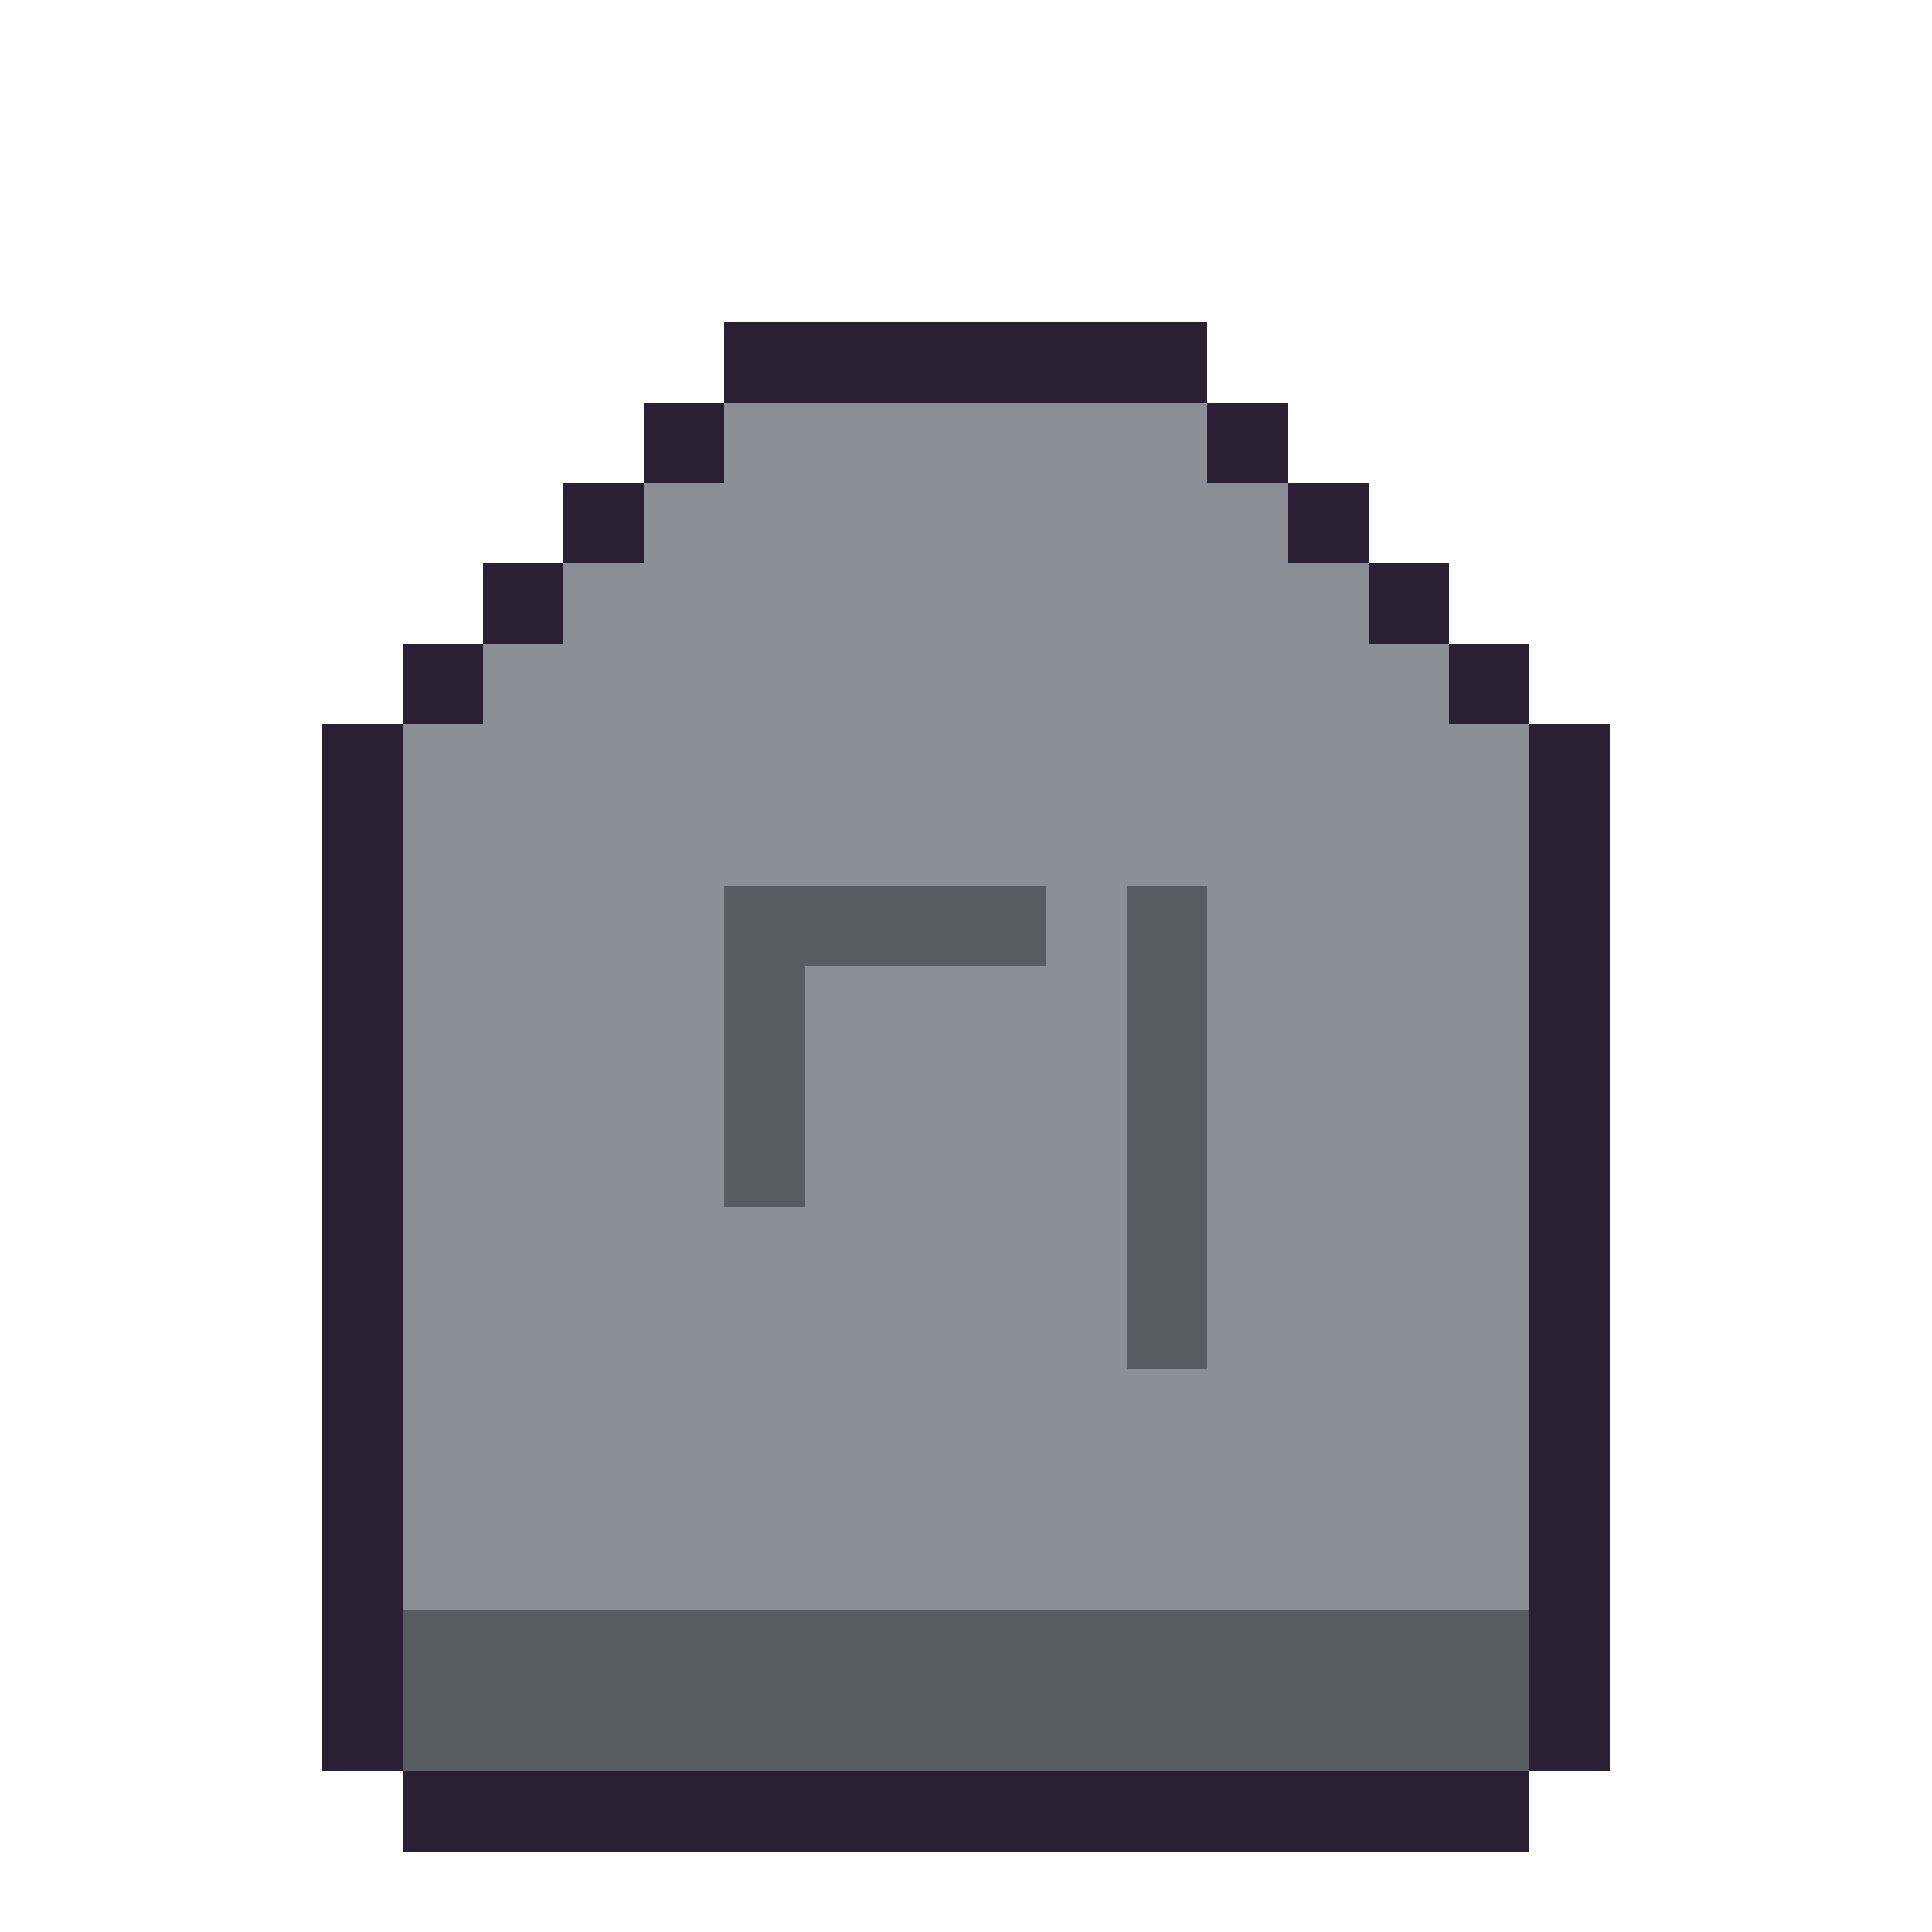
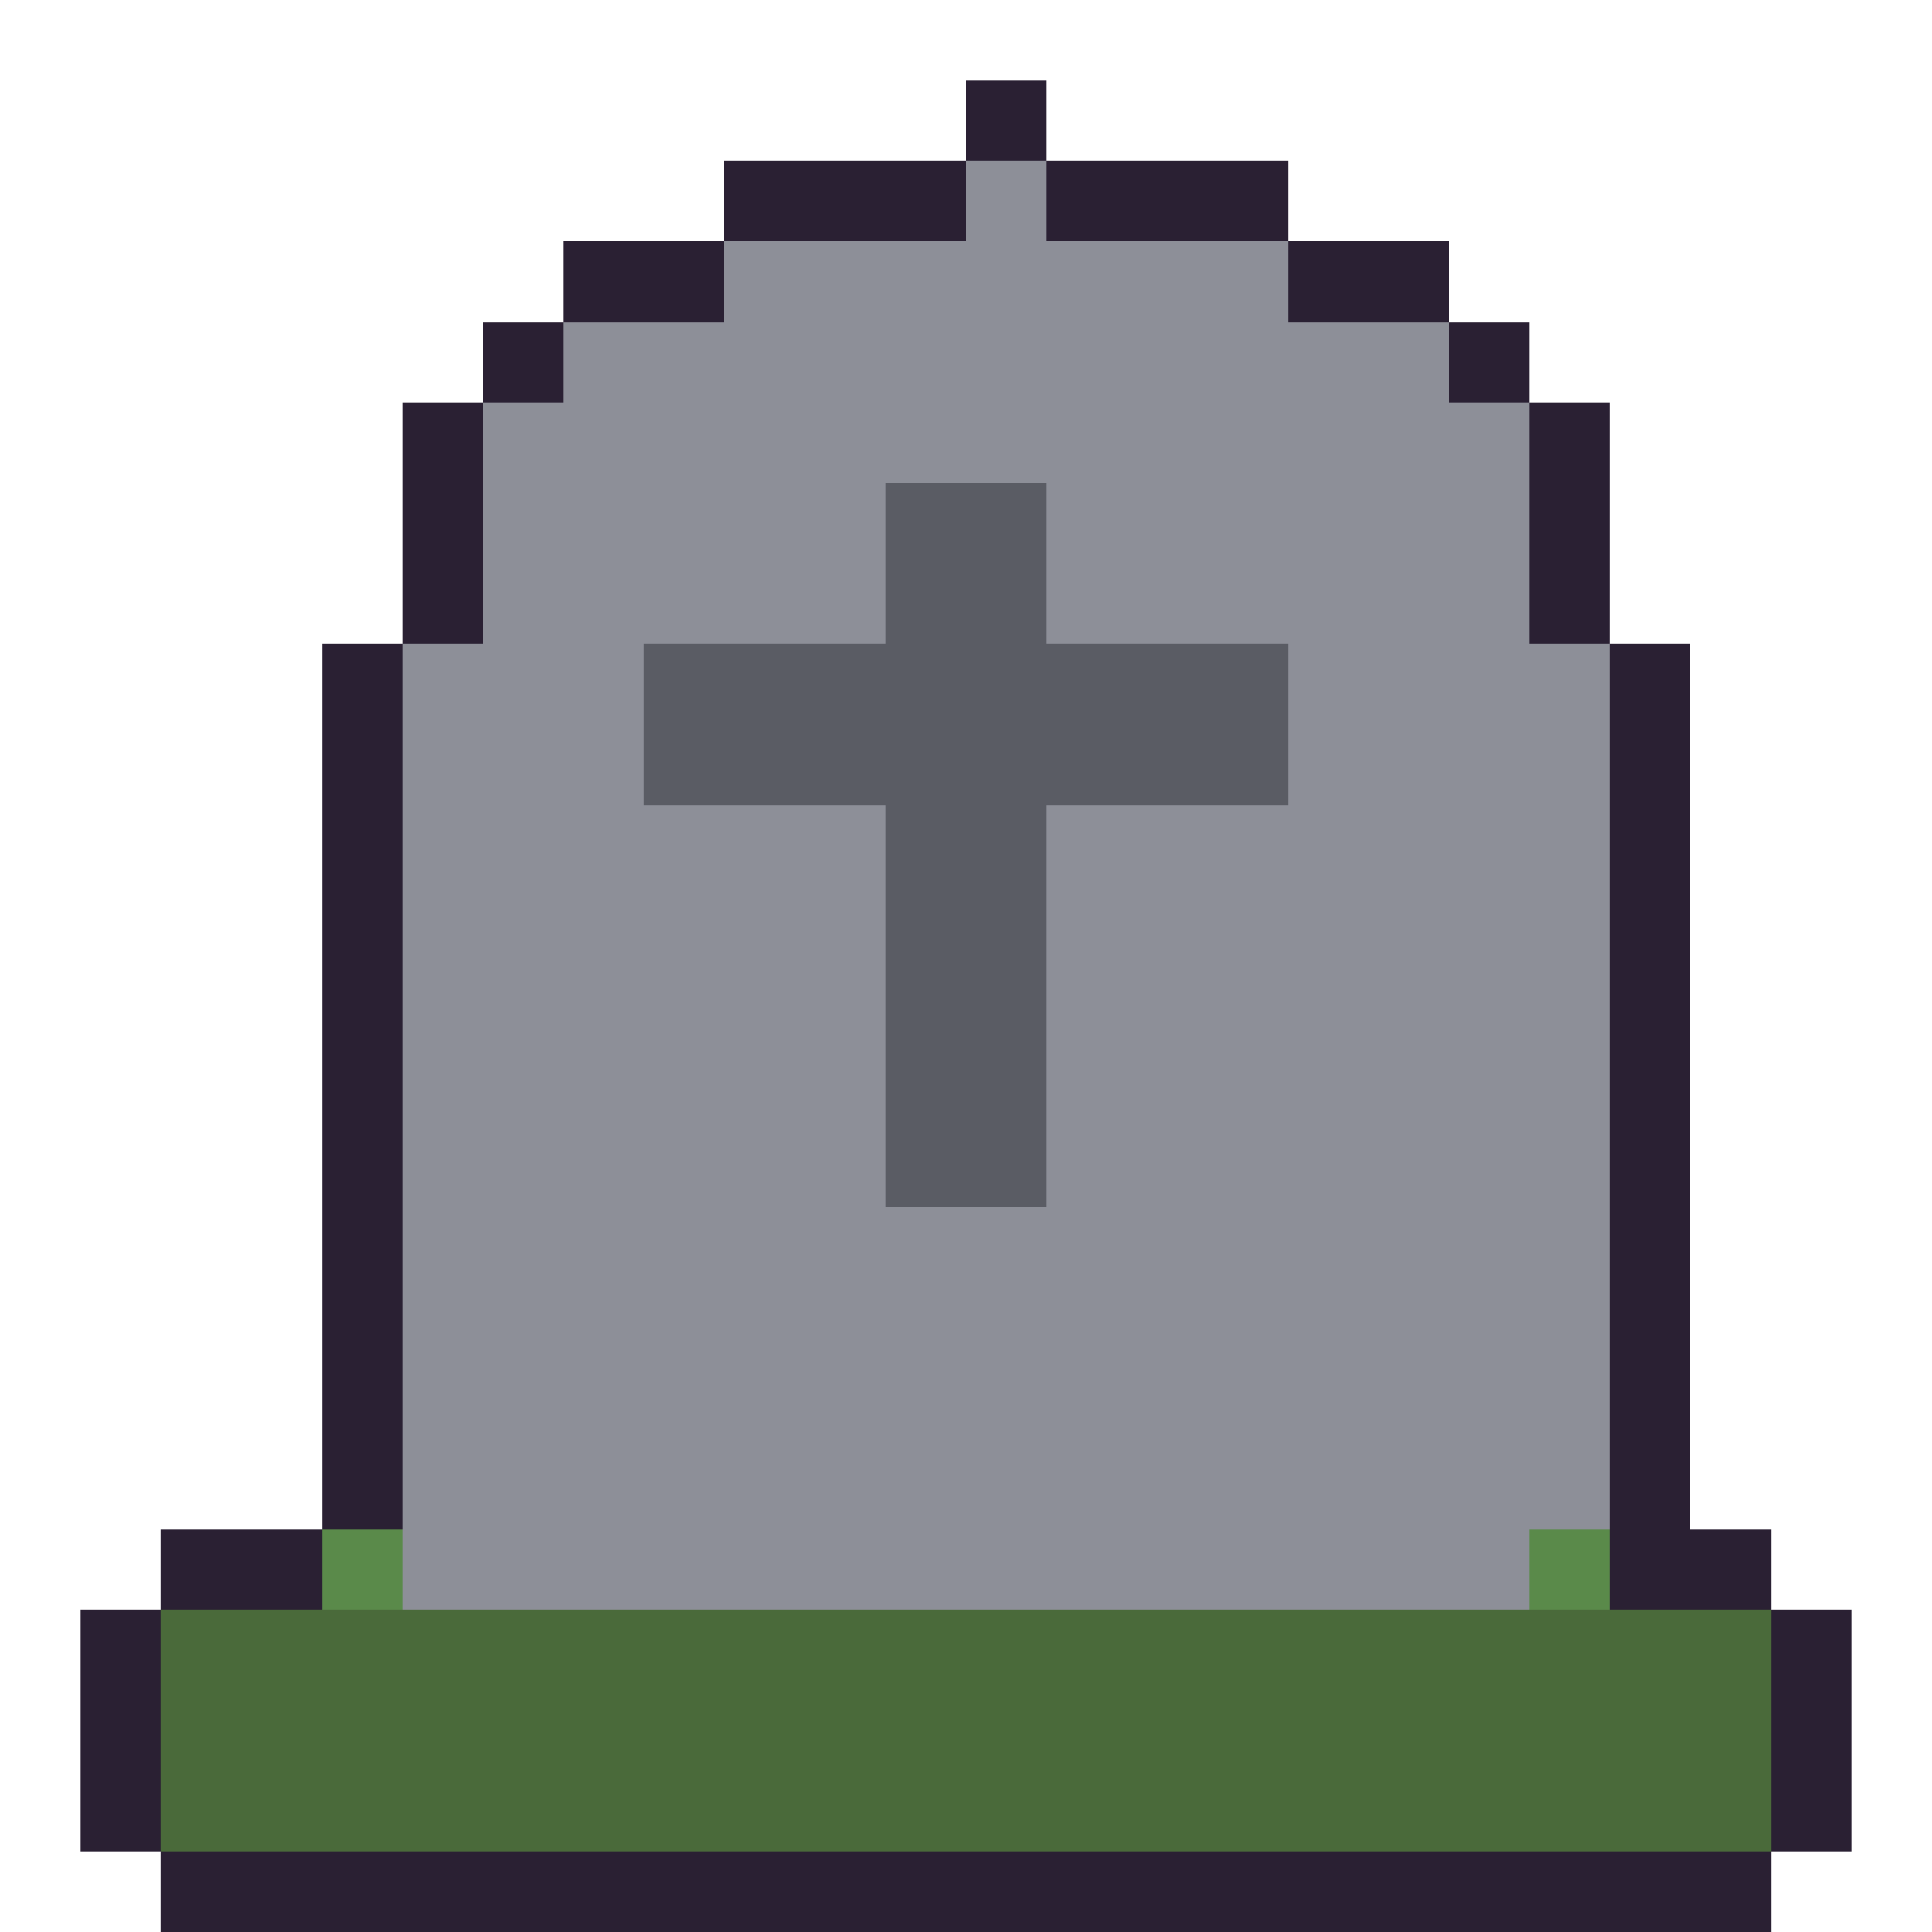
<svg xmlns="http://www.w3.org/2000/svg" viewBox="0 0 24 24" shape-rendering="crispEdges">
-   <rect x="9" y="4" width="6" height="1" fill="#2a2033" />
-   <rect x="8" y="5" width="1" height="1" fill="#2a2033" />
-   <rect x="9" y="5" width="6" height="1" fill="#8d8f98" />
-   <rect x="15" y="5" width="1" height="1" fill="#2a2033" />
-   <rect x="7" y="6" width="1" height="1" fill="#2a2033" />
-   <rect x="8" y="6" width="8" height="1" fill="#8d8f98" />
-   <rect x="16" y="6" width="1" height="1" fill="#2a2033" />
-   <rect x="6" y="7" width="1" height="1" fill="#2a2033" />
-   <rect x="7" y="7" width="10" height="1" fill="#8d8f98" />
-   <rect x="17" y="7" width="1" height="1" fill="#2a2033" />
-   <rect x="5" y="8" width="1" height="1" fill="#2a2033" />
-   <rect x="6" y="8" width="12" height="1" fill="#8d8f98" />
-   <rect x="18" y="8" width="1" height="1" fill="#2a2033" />
+   <rect x="12" y="1" width="1" height="1" fill="#2a2033" />
+   <rect x="9" y="2" width="3" height="1" fill="#2a2033" />
+   <rect x="12" y="2" width="1" height="1" fill="#8d8f98" />
+   <rect x="13" y="2" width="3" height="1" fill="#2a2033" />
+   <rect x="7" y="3" width="2" height="1" fill="#2a2033" />
+   <rect x="9" y="3" width="7" height="1" fill="#8d8f98" />
+   <rect x="16" y="3" width="2" height="1" fill="#2a2033" />
+   <rect x="6" y="4" width="1" height="1" fill="#2a2033" />
+   <rect x="7" y="4" width="11" height="1" fill="#8d8f98" />
+   <rect x="18" y="4" width="1" height="1" fill="#2a2033" />
+   <rect x="5" y="5" width="1" height="1" fill="#2a2033" />
+   <rect x="6" y="5" width="13" height="1" fill="#8d8f98" />
+   <rect x="19" y="5" width="1" height="1" fill="#2a2033" />
+   <rect x="5" y="6" width="1" height="1" fill="#2a2033" />
+   <rect x="6" y="6" width="5" height="1" fill="#8d8f98" />
+   <rect x="11" y="6" width="2" height="1" fill="#5a5c64" />
+   <rect x="13" y="6" width="6" height="1" fill="#8d8f98" />
+   <rect x="19" y="6" width="1" height="1" fill="#2a2033" />
+   <rect x="5" y="7" width="1" height="1" fill="#2a2033" />
+   <rect x="6" y="7" width="5" height="1" fill="#8d8f98" />
+   <rect x="11" y="7" width="2" height="1" fill="#5a5c64" />
+   <rect x="13" y="7" width="6" height="1" fill="#8d8f98" />
+   <rect x="19" y="7" width="1" height="1" fill="#2a2033" />
+   <rect x="4" y="8" width="1" height="1" fill="#2a2033" />
+   <rect x="5" y="8" width="3" height="1" fill="#8d8f98" />
+   <rect x="8" y="8" width="8" height="1" fill="#5a5c64" />
+   <rect x="16" y="8" width="4" height="1" fill="#8d8f98" />
+   <rect x="20" y="8" width="1" height="1" fill="#2a2033" />
  <rect x="4" y="9" width="1" height="1" fill="#2a2033" />
-   <rect x="5" y="9" width="14" height="1" fill="#8d8f98" />
-   <rect x="19" y="9" width="1" height="1" fill="#2a2033" />
+   <rect x="5" y="9" width="3" height="1" fill="#8d8f98" />
+   <rect x="8" y="9" width="8" height="1" fill="#5a5c64" />
+   <rect x="16" y="9" width="4" height="1" fill="#8d8f98" />
+   <rect x="20" y="9" width="1" height="1" fill="#2a2033" />
  <rect x="4" y="10" width="1" height="1" fill="#2a2033" />
-   <rect x="5" y="10" width="14" height="1" fill="#8d8f98" />
-   <rect x="19" y="10" width="1" height="1" fill="#2a2033" />
+   <rect x="5" y="10" width="6" height="1" fill="#8d8f98" />
+   <rect x="11" y="10" width="2" height="1" fill="#5a5c64" />
+   <rect x="13" y="10" width="7" height="1" fill="#8d8f98" />
+   <rect x="20" y="10" width="1" height="1" fill="#2a2033" />
  <rect x="4" y="11" width="1" height="1" fill="#2a2033" />
-   <rect x="5" y="11" width="4" height="1" fill="#8d8f98" />
-   <rect x="9" y="11" width="4" height="1" fill="#5a5c64" />
-   <rect x="13" y="11" width="1" height="1" fill="#8d8f98" />
-   <rect x="14" y="11" width="1" height="1" fill="#5a5c64" />
-   <rect x="15" y="11" width="4" height="1" fill="#8d8f98" />
-   <rect x="19" y="11" width="1" height="1" fill="#2a2033" />
+   <rect x="5" y="11" width="6" height="1" fill="#8d8f98" />
+   <rect x="11" y="11" width="2" height="1" fill="#5a5c64" />
+   <rect x="13" y="11" width="7" height="1" fill="#8d8f98" />
+   <rect x="20" y="11" width="1" height="1" fill="#2a2033" />
  <rect x="4" y="12" width="1" height="1" fill="#2a2033" />
-   <rect x="5" y="12" width="4" height="1" fill="#8d8f98" />
-   <rect x="9" y="12" width="1" height="1" fill="#5a5c64" />
-   <rect x="10" y="12" width="4" height="1" fill="#8d8f98" />
-   <rect x="14" y="12" width="1" height="1" fill="#5a5c64" />
-   <rect x="15" y="12" width="4" height="1" fill="#8d8f98" />
-   <rect x="19" y="12" width="1" height="1" fill="#2a2033" />
+   <rect x="5" y="12" width="6" height="1" fill="#8d8f98" />
+   <rect x="11" y="12" width="2" height="1" fill="#5a5c64" />
+   <rect x="13" y="12" width="7" height="1" fill="#8d8f98" />
+   <rect x="20" y="12" width="1" height="1" fill="#2a2033" />
  <rect x="4" y="13" width="1" height="1" fill="#2a2033" />
-   <rect x="5" y="13" width="4" height="1" fill="#8d8f98" />
-   <rect x="9" y="13" width="1" height="1" fill="#5a5c64" />
-   <rect x="10" y="13" width="4" height="1" fill="#8d8f98" />
-   <rect x="14" y="13" width="1" height="1" fill="#5a5c64" />
-   <rect x="15" y="13" width="4" height="1" fill="#8d8f98" />
-   <rect x="19" y="13" width="1" height="1" fill="#2a2033" />
+   <rect x="5" y="13" width="6" height="1" fill="#8d8f98" />
+   <rect x="11" y="13" width="2" height="1" fill="#5a5c64" />
+   <rect x="13" y="13" width="7" height="1" fill="#8d8f98" />
+   <rect x="20" y="13" width="1" height="1" fill="#2a2033" />
  <rect x="4" y="14" width="1" height="1" fill="#2a2033" />
-   <rect x="5" y="14" width="4" height="1" fill="#8d8f98" />
-   <rect x="9" y="14" width="1" height="1" fill="#5a5c64" />
-   <rect x="10" y="14" width="4" height="1" fill="#8d8f98" />
-   <rect x="14" y="14" width="1" height="1" fill="#5a5c64" />
-   <rect x="15" y="14" width="4" height="1" fill="#8d8f98" />
-   <rect x="19" y="14" width="1" height="1" fill="#2a2033" />
+   <rect x="5" y="14" width="6" height="1" fill="#8d8f98" />
+   <rect x="11" y="14" width="2" height="1" fill="#5a5c64" />
+   <rect x="13" y="14" width="7" height="1" fill="#8d8f98" />
+   <rect x="20" y="14" width="1" height="1" fill="#2a2033" />
  <rect x="4" y="15" width="1" height="1" fill="#2a2033" />
-   <rect x="5" y="15" width="9" height="1" fill="#8d8f98" />
-   <rect x="14" y="15" width="1" height="1" fill="#5a5c64" />
-   <rect x="15" y="15" width="4" height="1" fill="#8d8f98" />
-   <rect x="19" y="15" width="1" height="1" fill="#2a2033" />
+   <rect x="5" y="15" width="15" height="1" fill="#8d8f98" />
+   <rect x="20" y="15" width="1" height="1" fill="#2a2033" />
  <rect x="4" y="16" width="1" height="1" fill="#2a2033" />
-   <rect x="5" y="16" width="9" height="1" fill="#8d8f98" />
-   <rect x="14" y="16" width="1" height="1" fill="#5a5c64" />
-   <rect x="15" y="16" width="4" height="1" fill="#8d8f98" />
-   <rect x="19" y="16" width="1" height="1" fill="#2a2033" />
+   <rect x="5" y="16" width="15" height="1" fill="#8d8f98" />
+   <rect x="20" y="16" width="1" height="1" fill="#2a2033" />
  <rect x="4" y="17" width="1" height="1" fill="#2a2033" />
-   <rect x="5" y="17" width="14" height="1" fill="#8d8f98" />
-   <rect x="19" y="17" width="1" height="1" fill="#2a2033" />
+   <rect x="5" y="17" width="15" height="1" fill="#8d8f98" />
+   <rect x="20" y="17" width="1" height="1" fill="#2a2033" />
  <rect x="4" y="18" width="1" height="1" fill="#2a2033" />
-   <rect x="5" y="18" width="14" height="1" fill="#8d8f98" />
-   <rect x="19" y="18" width="1" height="1" fill="#2a2033" />
-   <rect x="4" y="19" width="1" height="1" fill="#2a2033" />
+   <rect x="5" y="18" width="15" height="1" fill="#8d8f98" />
+   <rect x="20" y="18" width="1" height="1" fill="#2a2033" />
+   <rect x="2" y="19" width="2" height="1" fill="#2a2033" />
+   <rect x="4" y="19" width="1" height="1" fill="#5a8a4a" />
  <rect x="5" y="19" width="14" height="1" fill="#8d8f98" />
-   <rect x="19" y="19" width="1" height="1" fill="#2a2033" />
-   <rect x="4" y="20" width="1" height="1" fill="#2a2033" />
-   <rect x="5" y="20" width="14" height="1" fill="#5a5c64" />
-   <rect x="19" y="20" width="1" height="1" fill="#2a2033" />
-   <rect x="4" y="21" width="1" height="1" fill="#2a2033" />
-   <rect x="5" y="21" width="14" height="1" fill="#5a5c64" />
-   <rect x="19" y="21" width="1" height="1" fill="#2a2033" />
-   <rect x="5" y="22" width="14" height="1" fill="#2a2033" />
+   <rect x="19" y="19" width="1" height="1" fill="#5a8a4a" />
+   <rect x="20" y="19" width="2" height="1" fill="#2a2033" />
+   <rect x="1" y="20" width="1" height="1" fill="#2a2033" />
+   <rect x="2" y="20" width="20" height="1" fill="#4a6a3a" />
+   <rect x="22" y="20" width="1" height="1" fill="#2a2033" />
+   <rect x="1" y="21" width="1" height="1" fill="#2a2033" />
+   <rect x="2" y="21" width="20" height="1" fill="#4a6a3a" />
+   <rect x="22" y="21" width="1" height="1" fill="#2a2033" />
+   <rect x="1" y="22" width="1" height="1" fill="#2a2033" />
+   <rect x="2" y="22" width="20" height="1" fill="#4a6a3a" />
+   <rect x="22" y="22" width="1" height="1" fill="#2a2033" />
+   <rect x="2" y="23" width="20" height="1" fill="#2a2033" />
</svg>
